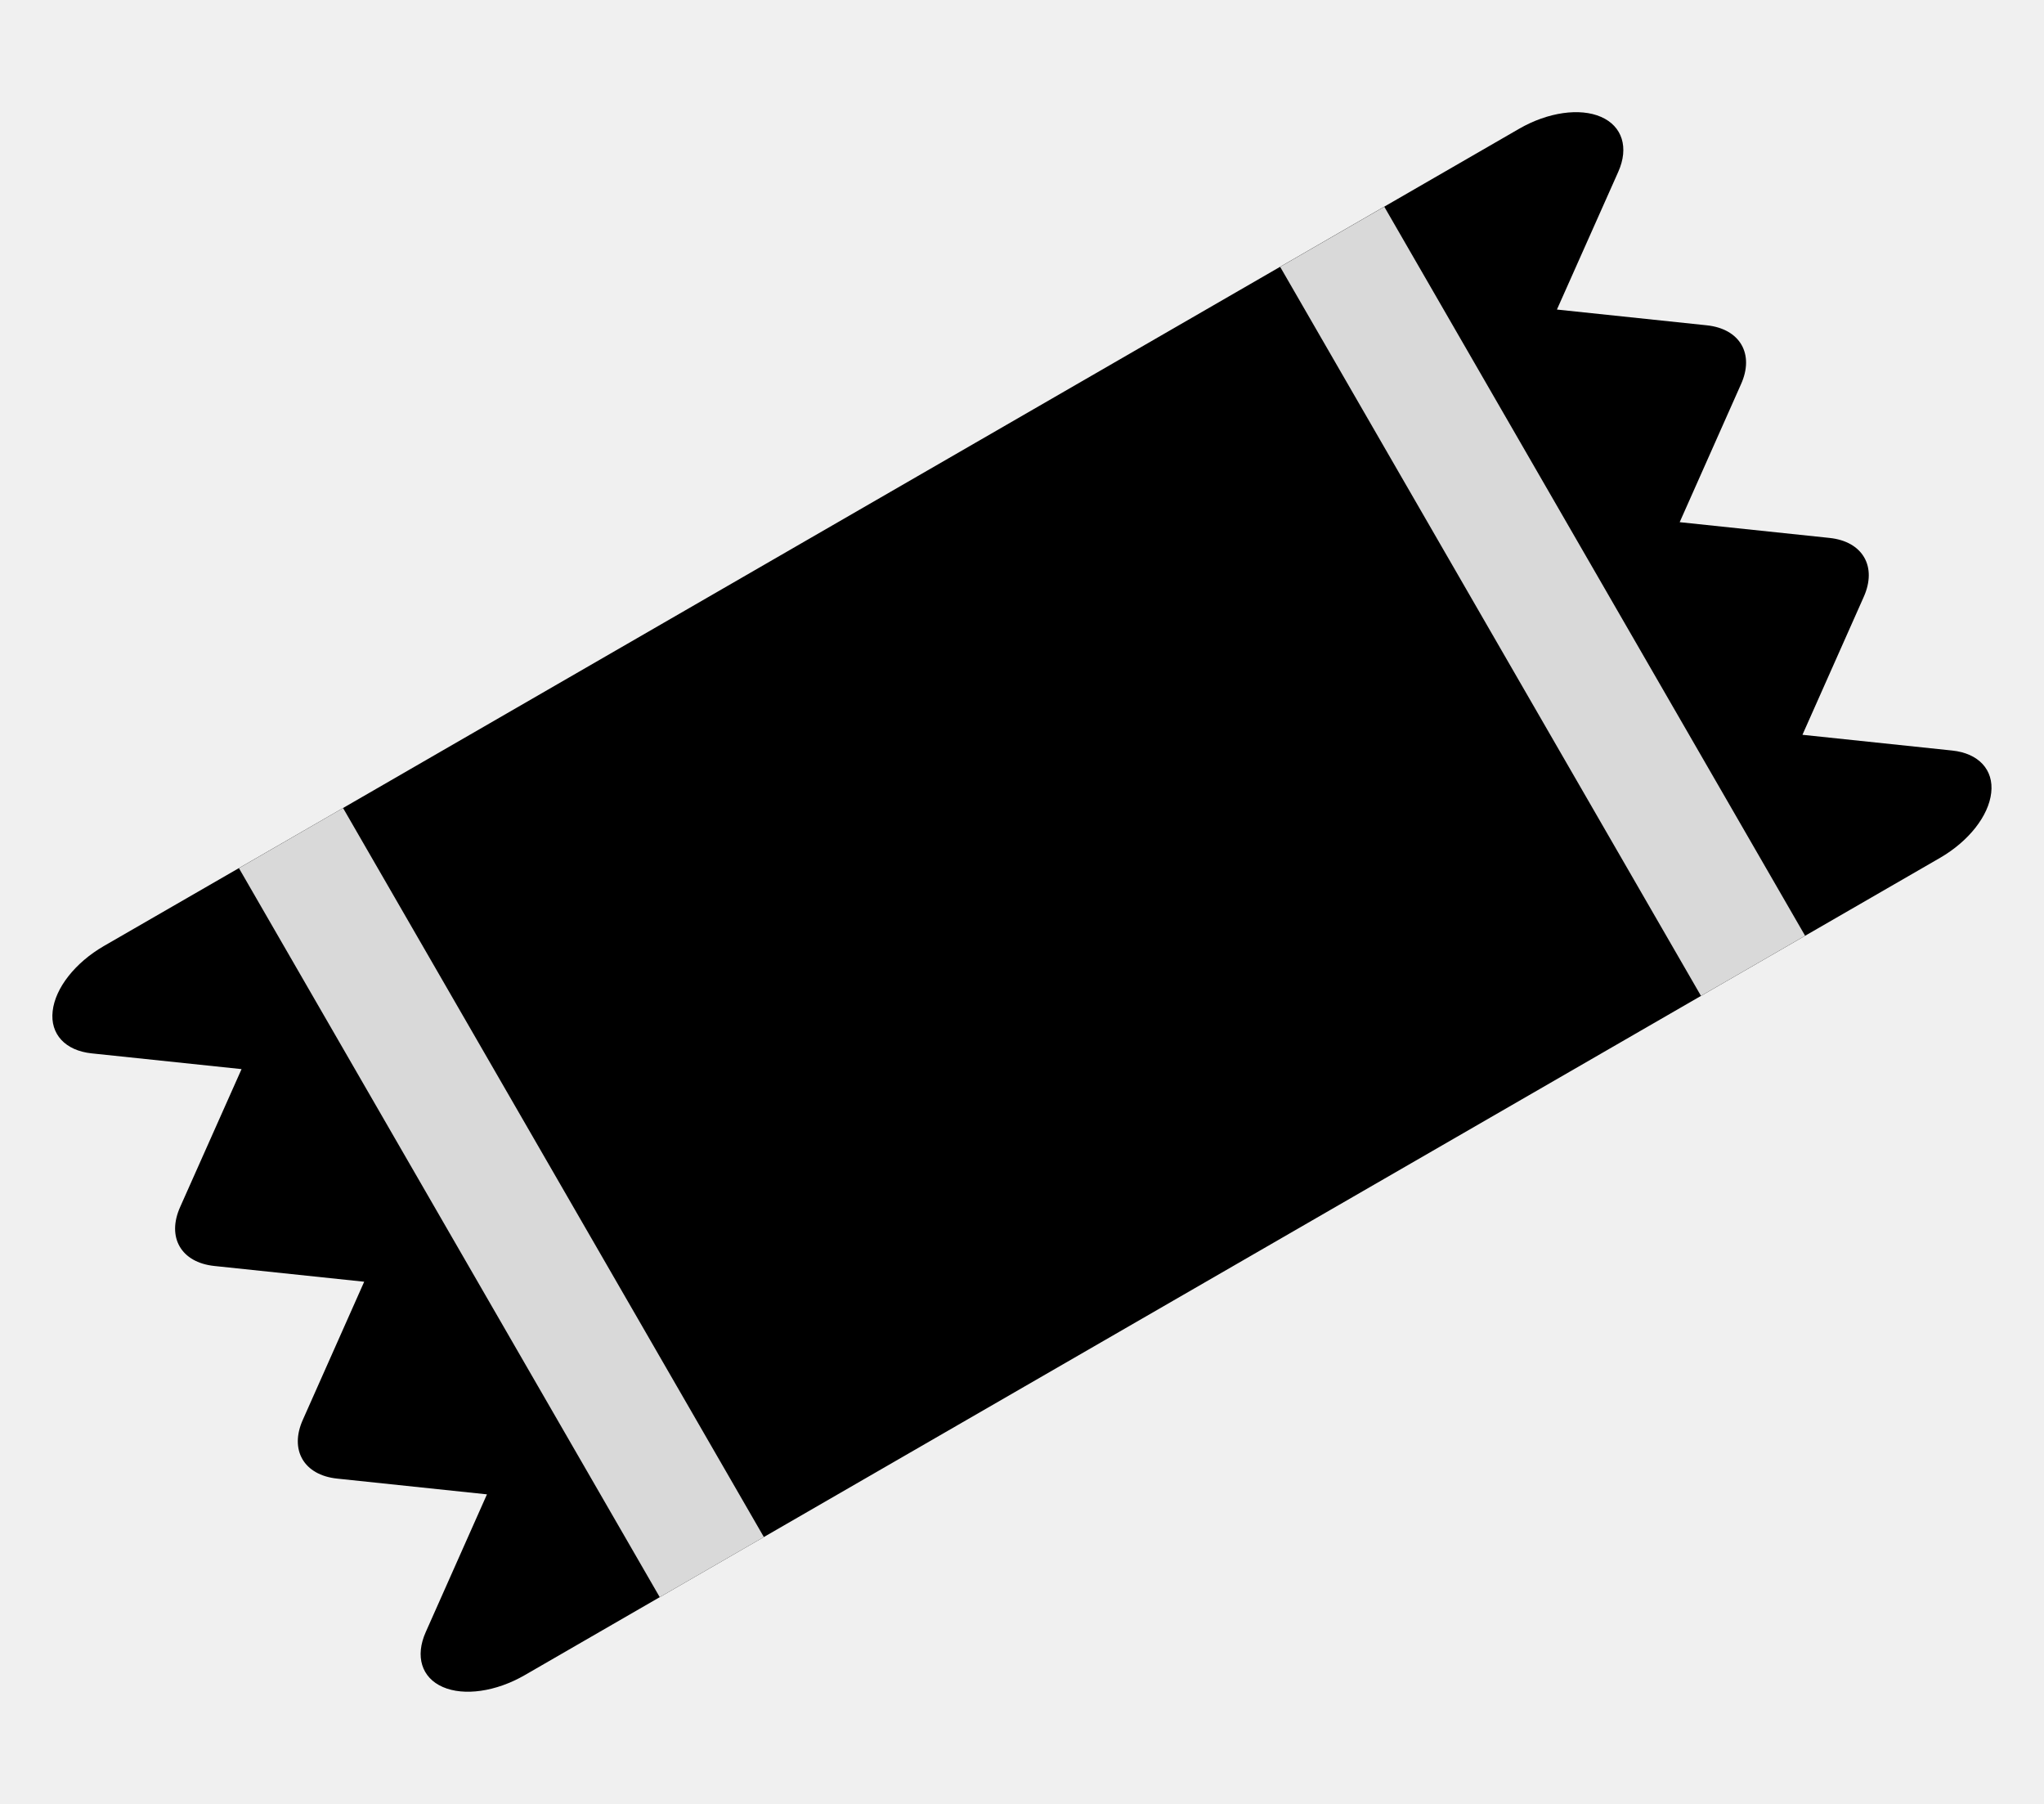
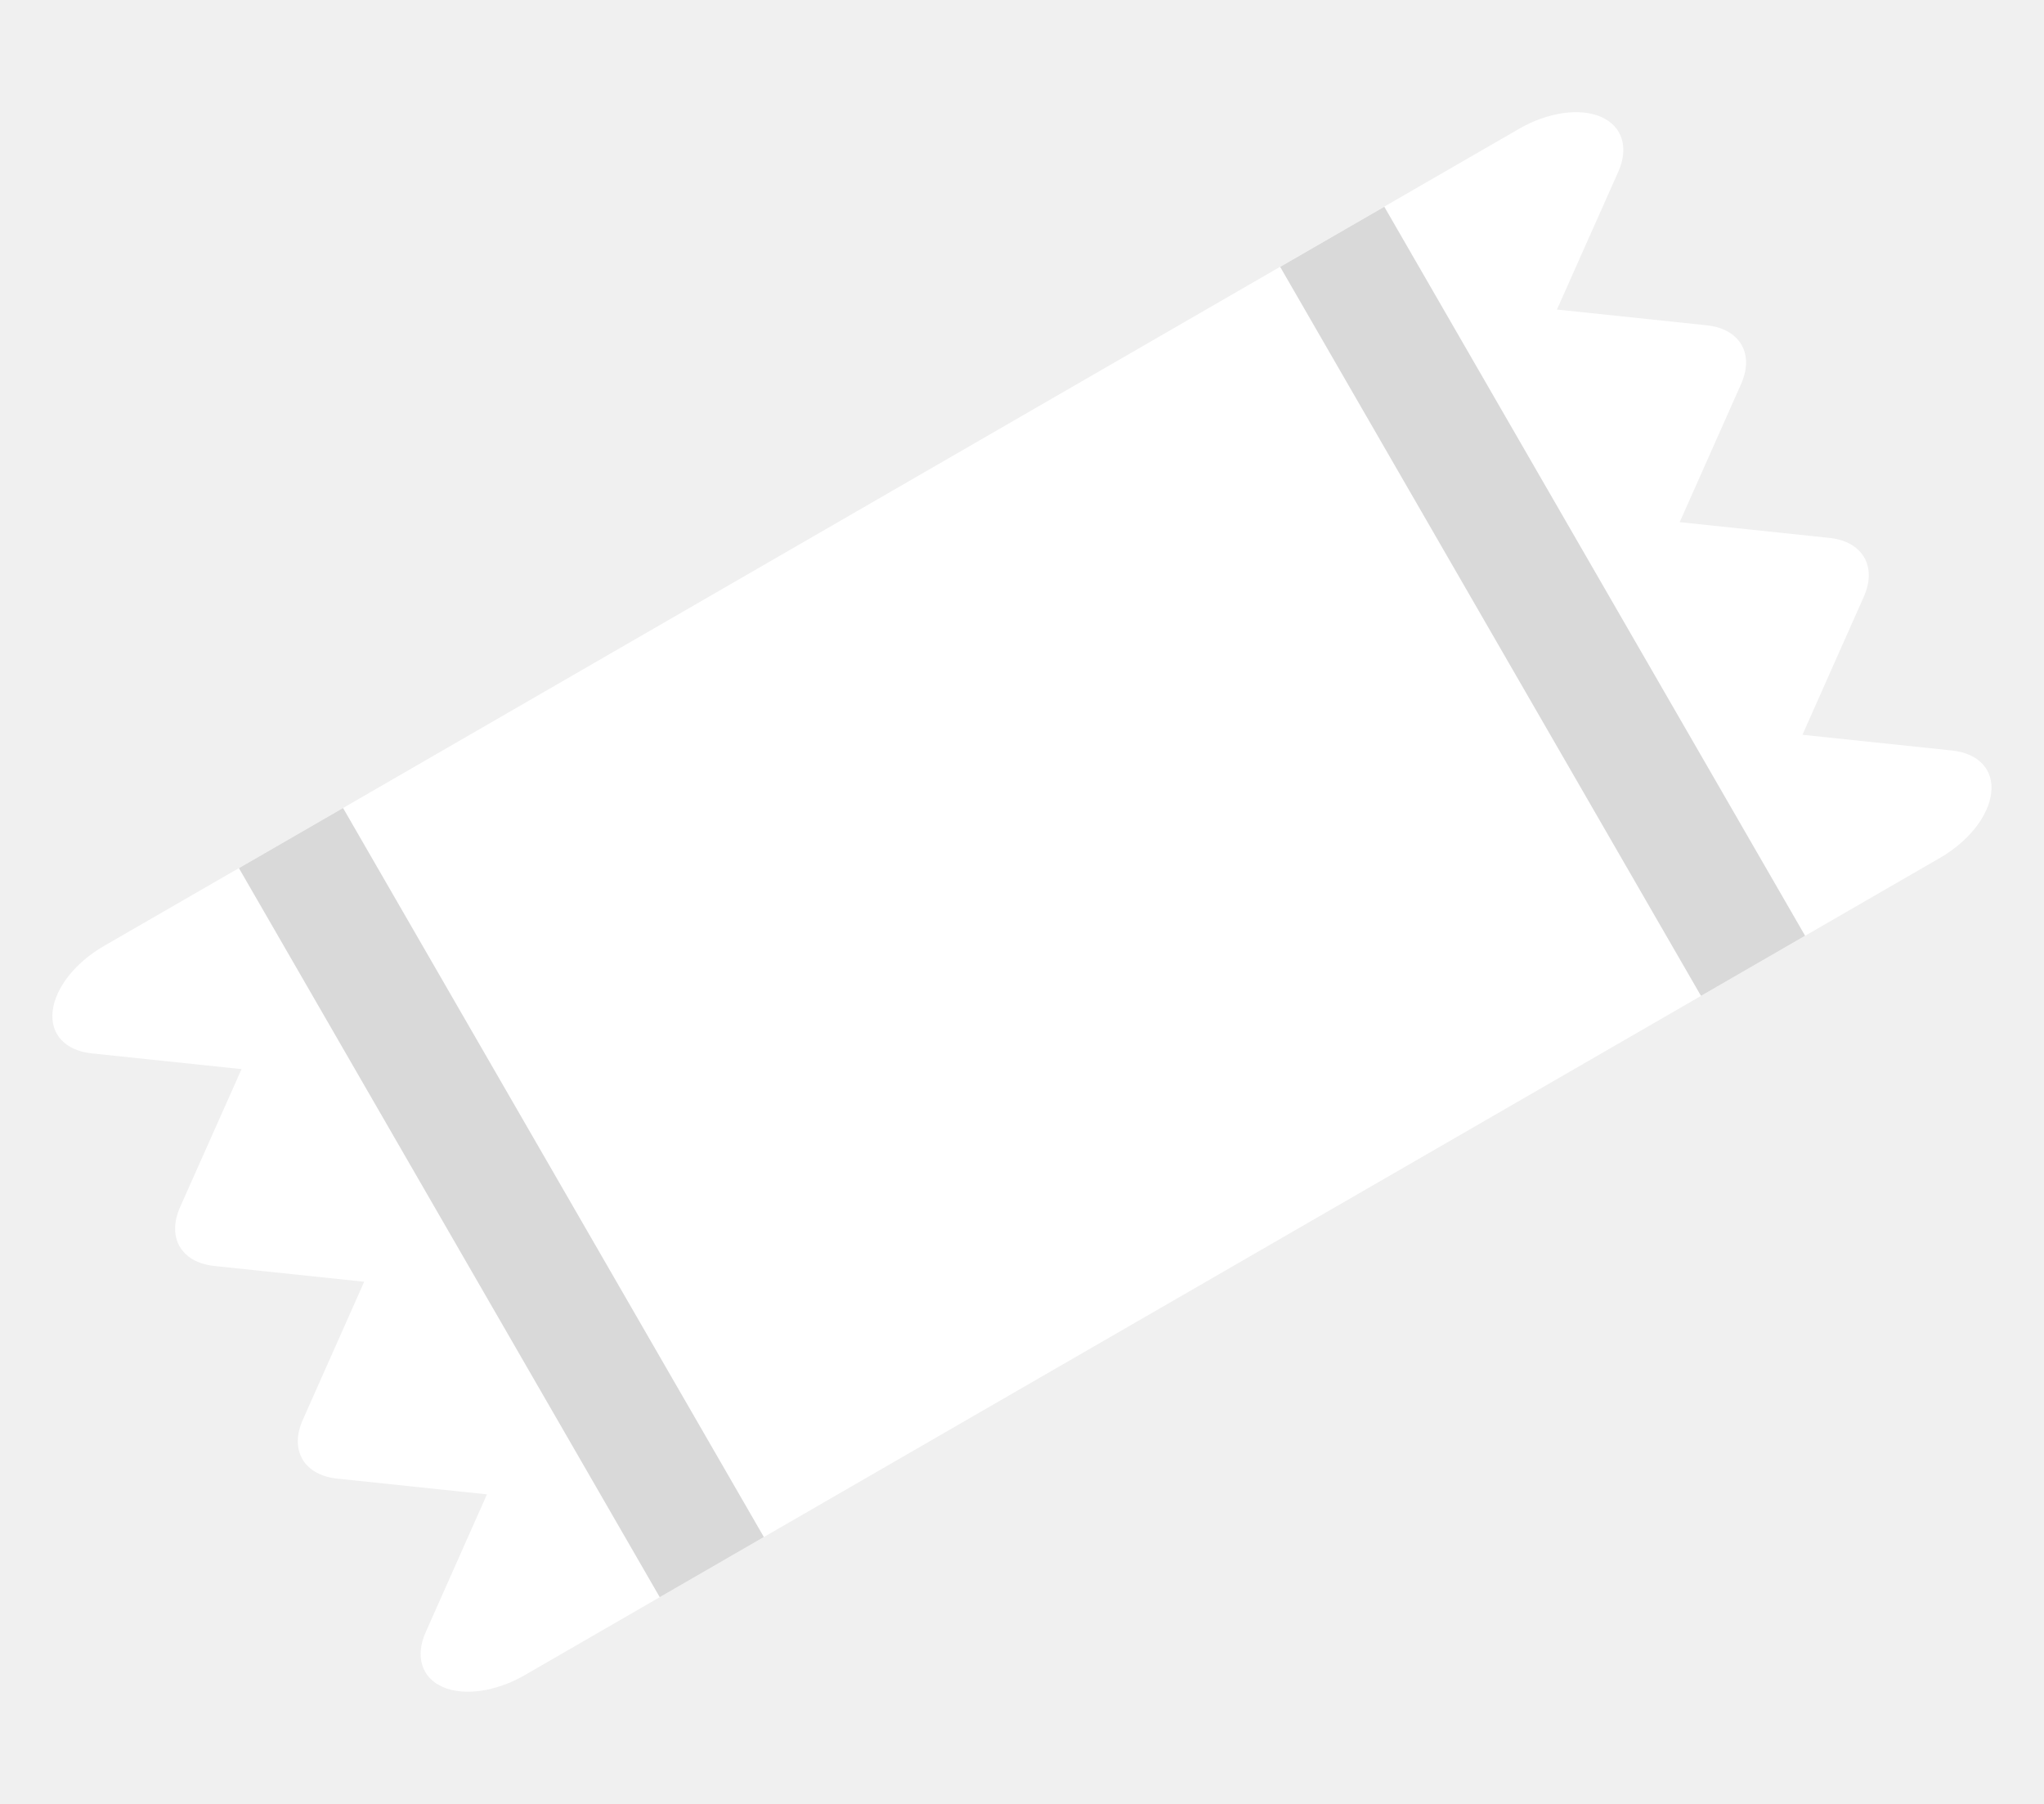
<svg xmlns="http://www.w3.org/2000/svg" width="17" height="15" viewBox="0 0 17 15" fill="none">
-   <path fill-rule="evenodd" clip-rule="evenodd" d="M13.459 1.429C13.549 1.228 13.493 1.049 13.316 0.972C13.14 0.895 12.874 0.933 12.636 1.07L11.621 1.656L2.69 6.813L0.863 7.867C0.625 8.005 0.459 8.216 0.438 8.408C0.416 8.599 0.543 8.736 0.762 8.759L2.009 8.89L1.499 10.035C1.385 10.288 1.506 10.498 1.783 10.527L3.029 10.658L2.52 11.803C2.405 12.056 2.527 12.266 2.804 12.295L4.05 12.426L3.541 13.571C3.451 13.772 3.506 13.951 3.683 14.028C3.859 14.105 4.125 14.067 4.363 13.93L6.19 12.875L15.121 7.719L16.136 7.133C16.374 6.995 16.54 6.784 16.561 6.592C16.583 6.401 16.456 6.264 16.237 6.241L14.991 6.11L15.5 4.965C15.614 4.712 15.493 4.502 15.216 4.473L13.97 4.342L14.479 3.197C14.594 2.944 14.472 2.734 14.195 2.705L12.949 2.574L13.459 1.429Z" fill="black" />
+   <path fill-rule="evenodd" clip-rule="evenodd" d="M13.459 1.429C13.549 1.228 13.493 1.049 13.316 0.972C13.14 0.895 12.874 0.933 12.636 1.07L11.621 1.656L2.69 6.813L0.863 7.867C0.625 8.005 0.459 8.216 0.438 8.408C0.416 8.599 0.543 8.736 0.762 8.759L2.009 8.89L1.499 10.035C1.385 10.288 1.506 10.498 1.783 10.527L3.029 10.658L2.52 11.803C2.405 12.056 2.527 12.266 2.804 12.295L4.05 12.426L3.541 13.571C3.451 13.772 3.506 13.951 3.683 14.028C3.859 14.105 4.125 14.067 4.363 13.93L6.19 12.875L15.121 7.719L16.136 7.133C16.374 6.995 16.54 6.784 16.561 6.592C16.583 6.401 16.456 6.264 16.237 6.241L14.991 6.11L15.5 4.965C15.614 4.712 15.493 4.502 15.216 4.473L13.97 4.342L14.479 3.197C14.594 2.944 14.472 2.734 14.195 2.705L12.949 2.574L13.459 1.429Z" fill="white" />
  <rect x="1.987" y="7.219" width="1" height="7" transform="rotate(-30 1.98676 7.21869)" fill="#D9D9D9" />
  <rect x="10.647" y="2.219" width="1" height="7" transform="rotate(-30 10.647 2.21869)" fill="#D9D9D9" />
</svg>
